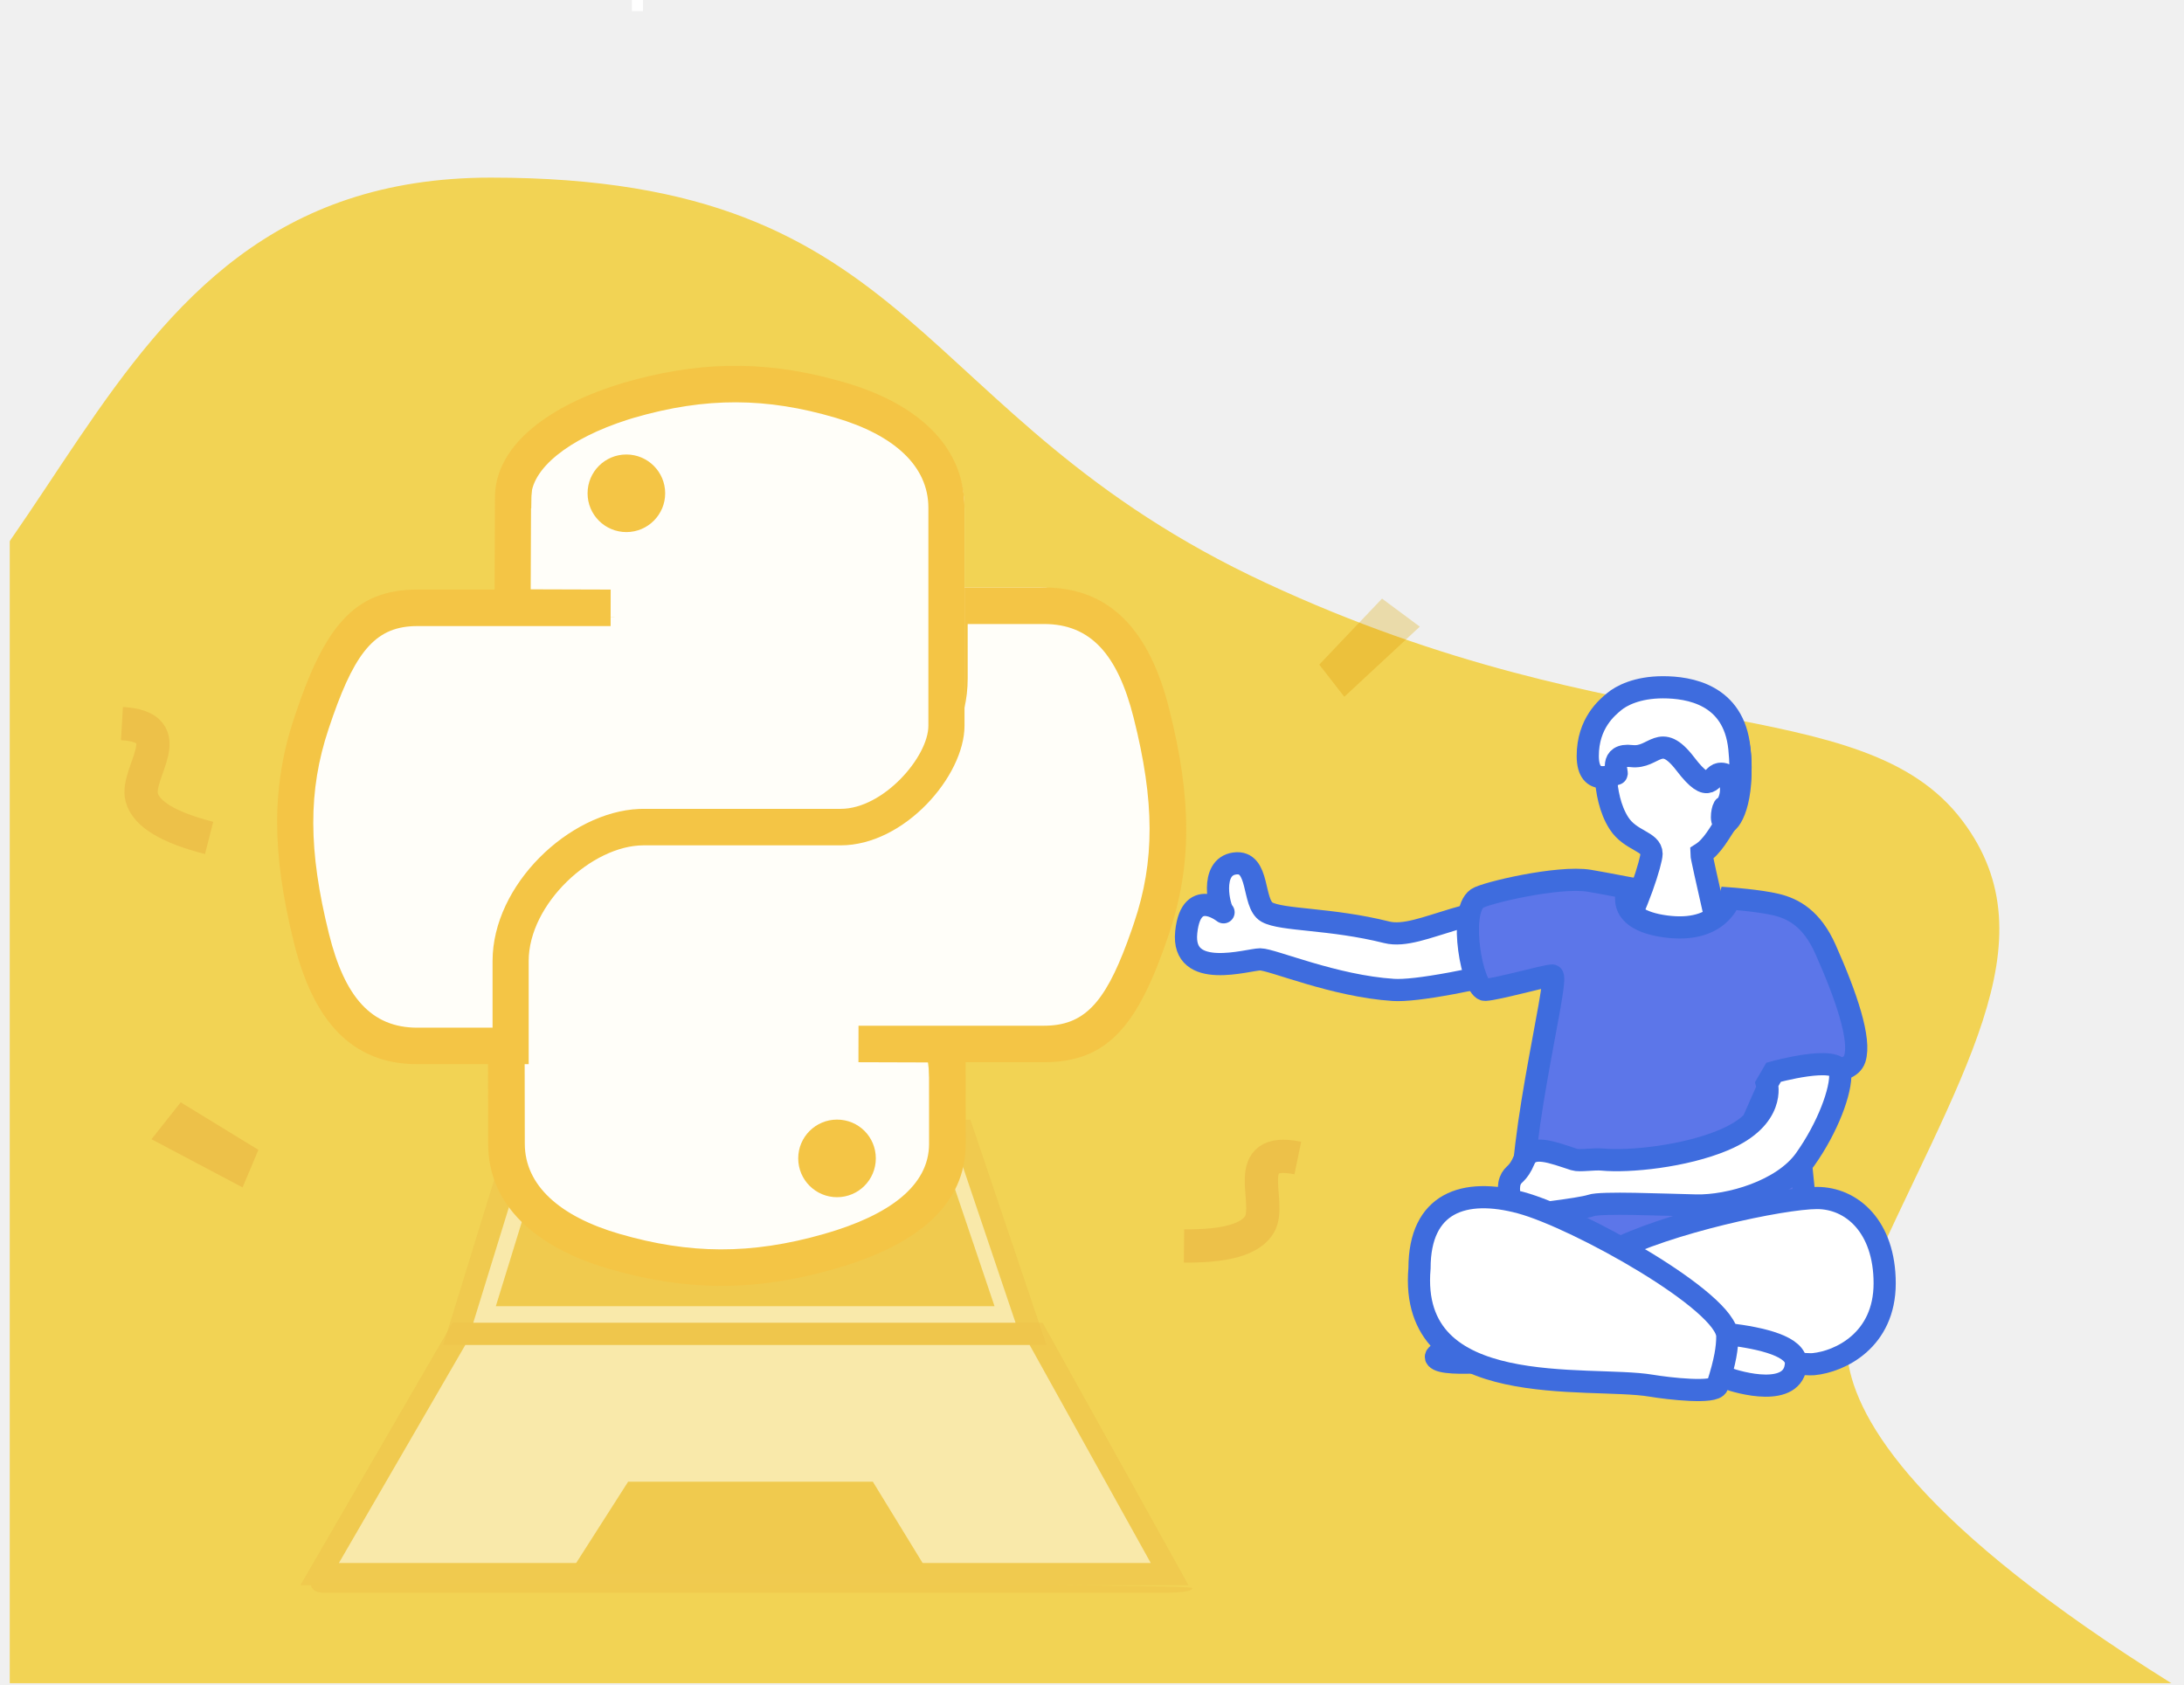
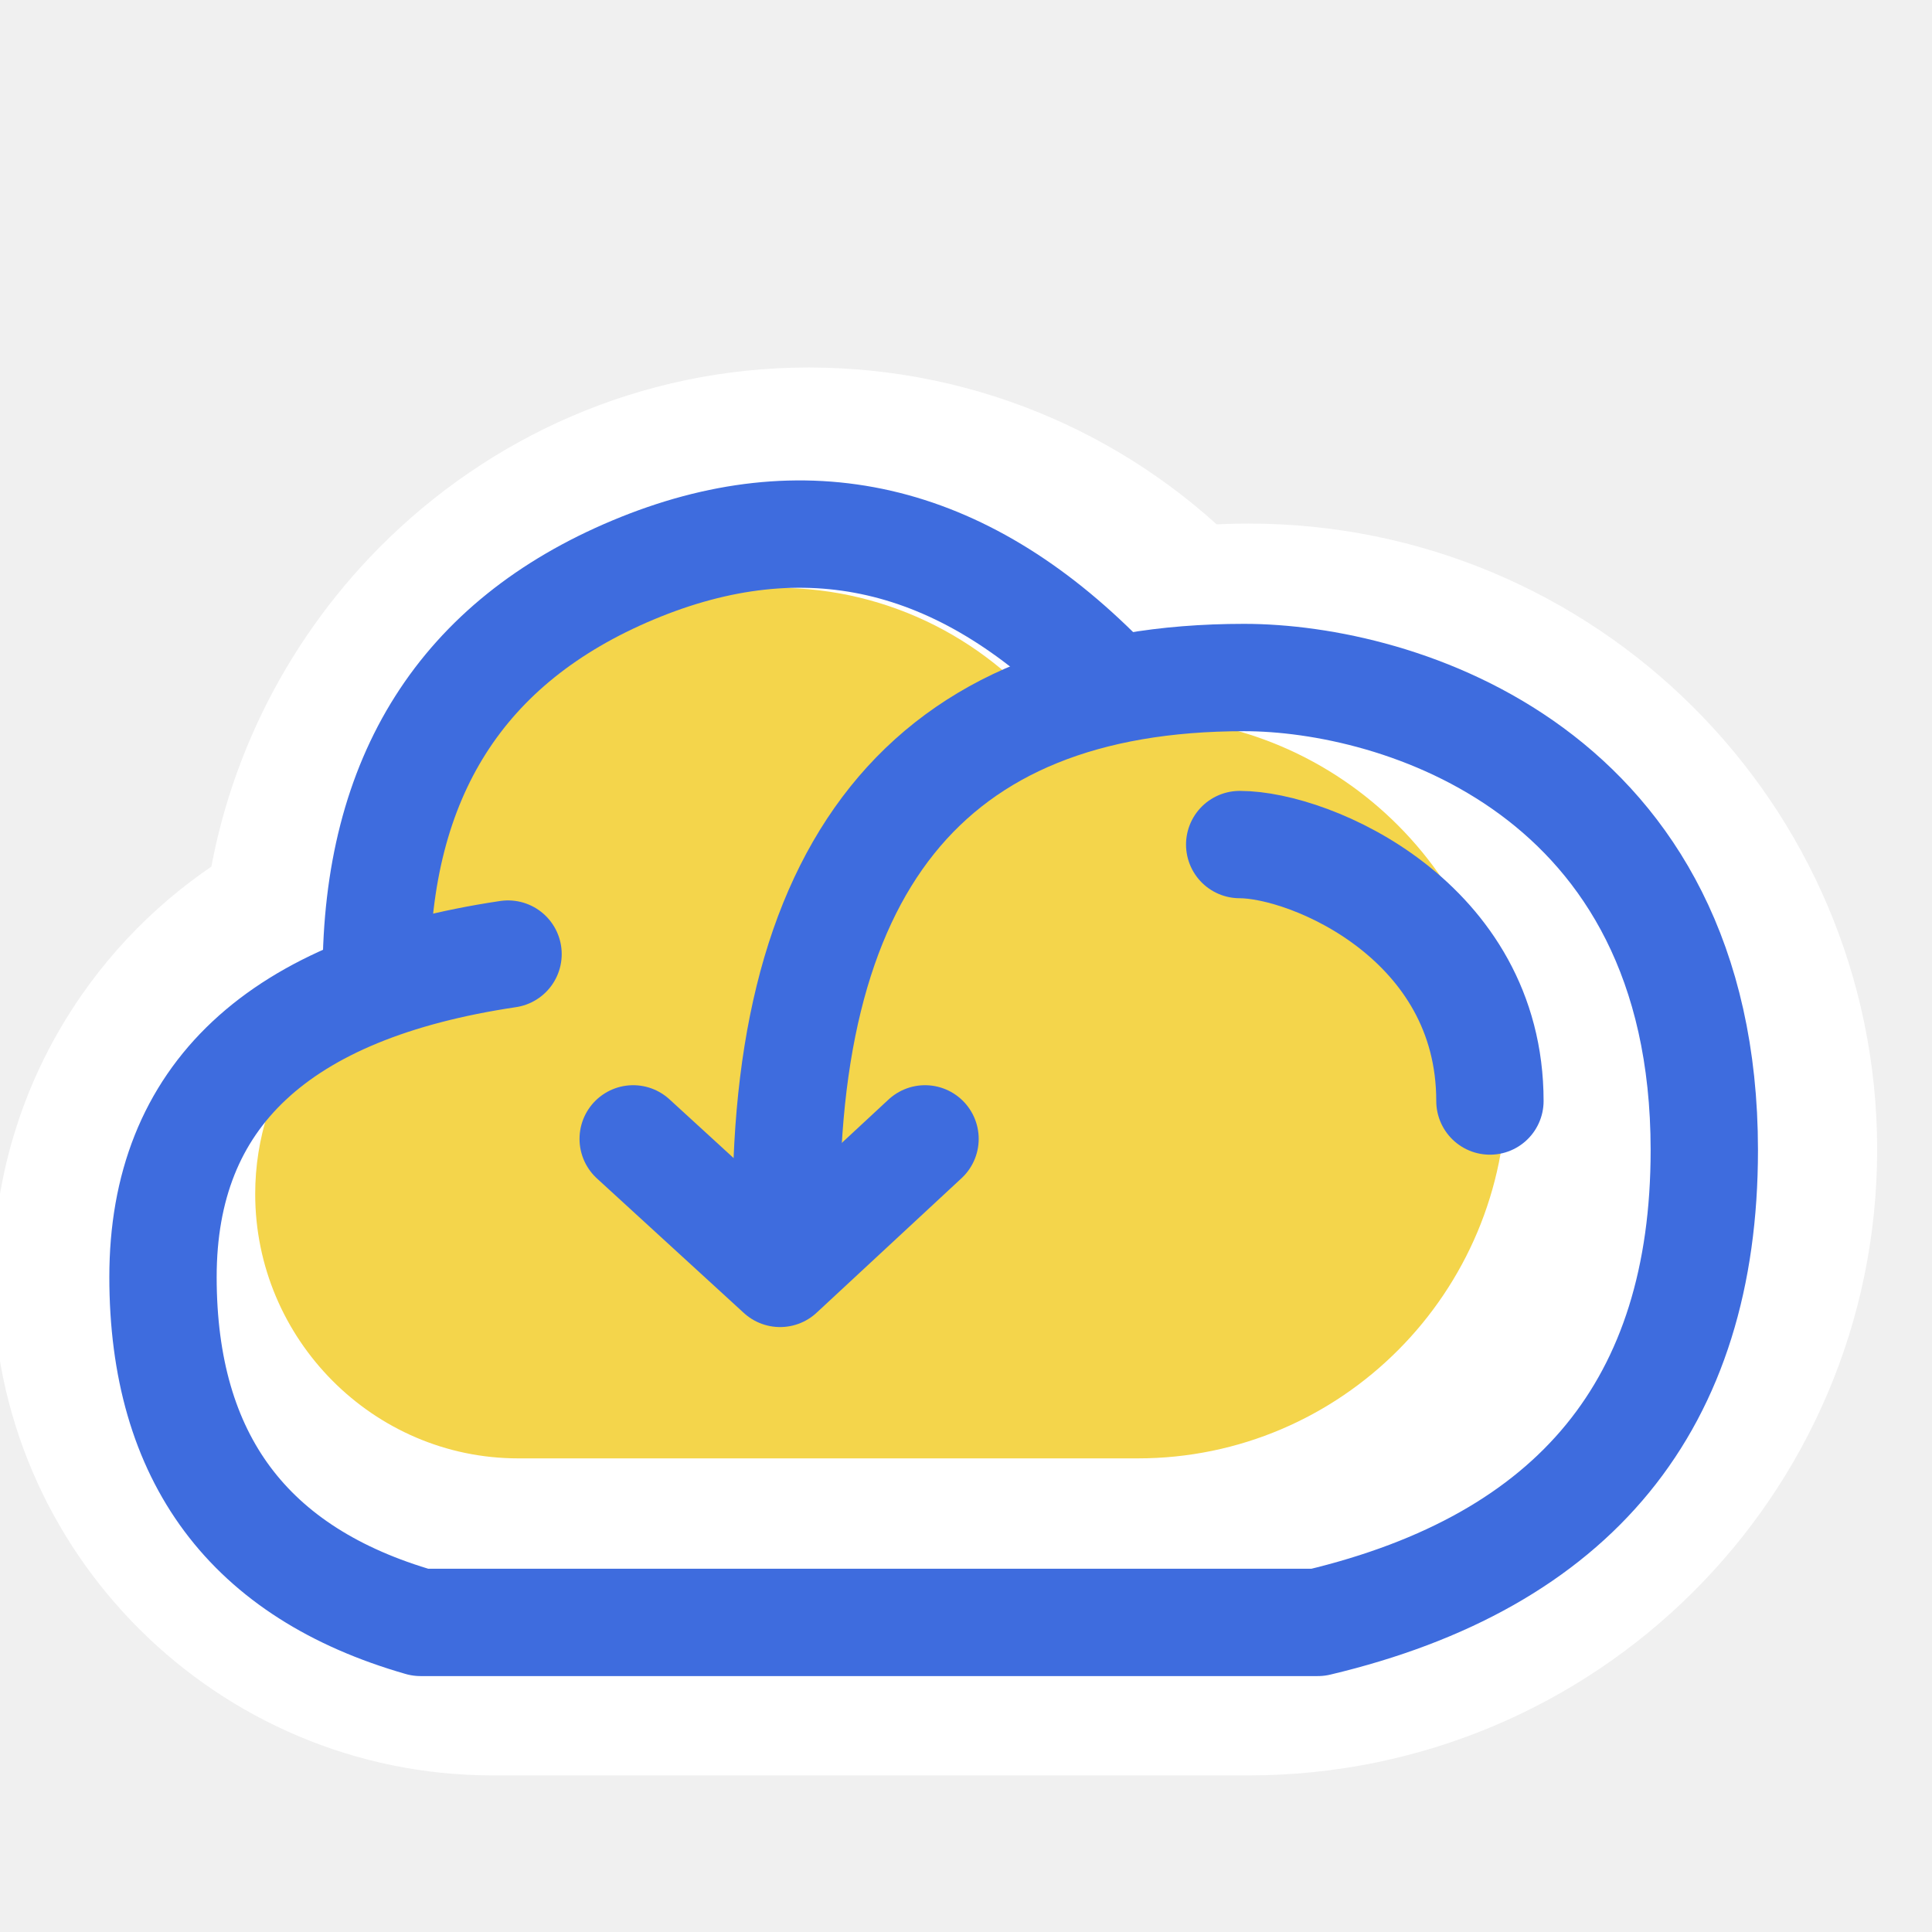
- <svg xmlns="http://www.w3.org/2000/svg" xmlns:xlink="http://www.w3.org/1999/xlink" width="197px" height="152px" viewBox="0 0 197 152" version="1.1">
-   <defs>
-     <polygon id="path-1" points="0.881 0.845 207.881 0.845 207.881 151.845 0.881 151.845" />
-   </defs>
-   <g id="V3-最新稿件" stroke="none" stroke-width="1" fill="none" fill-rule="evenodd">
-     <g id="documentation" transform="translate(-962, -848)">
-       <g id="python-copy" transform="translate(962, 848)">
-         <g id="编组-4">
-           <g id="Group-50">
-             <g id="Group-3">
-               <mask id="mask-2" fill="white">
-                 <use xlink:href="#path-1" />
-               </mask>
-               <g id="Clip-2" />
-               <path d="M-23.763,68.552 C7.071,61.006 5.21,16.023 44.285,16.023 C83.359,16.023 81.764,37.499 114.194,52.59 C146.623,67.682 168,62.125 177,74.024 C185.286,84.979 176.6,97.161 168,116.5 C167.259,118.167 153.942,133 226,168.304 C298.058,203.608 66.878,150.604 28.069,156.408 C-10.74,162.213 -66.56,121.662 -66.56,121.662 C-61.509,90.318 -54.598,76.098 -23.763,68.552 Z" id="Fill-1" fill="#F2D354" mask="url(#mask-2)" />
-             </g>
-             <path d="M107.453,80.66 C106.756,85.011 110.612,83.091 110.212,83.285 C109.812,83.479 107.924,86.879 110.066,87.785 C112.209,88.691 112.504,84.69 114.011,84.303 C115.518,83.916 119.692,85.254 124.913,85.339 C128.158,85.391 131.848,90.618 138.921,90.978 C143.636,91.217 144.187,89.893 140.573,87.005 C133.372,83.04 128.797,80.863 126.848,80.474 C121.582,79.422 115.56,80.303 114.53,80.027 C113.501,79.752 108.15,76.309 107.453,80.66 Z" id="Fill-32" stroke="#3E6CDE" stroke-width="2" fill="#FFFFFF" transform="translate(125.1466, 84.73998) scale(1, -1) rotate(-15) translate(-125.1466, -84.73998) " />
-             <g id="Group-16" transform="translate(143, 62)" fill="#FFFFFF" stroke="#3E6CDE" stroke-width="2">
-               <path d="M1.887,5.753 C1.887,5.753 1.397,9.705 3.024,12.25 C4.06,13.871 5.973,13.884 5.973,15.018 C5.973,15.701 4.685,19.874 3.024,22.639 C1.924,24.468 0.001,25.35 1.887,25.35 C4.794,25.35 12.655,26.051 12.723,25.35 C12.747,25.108 10.464,15.402 10.463,15.005 C11.49,14.354 12.115,13.079 12.723,12.224 C14.367,9.913 14.154,5.274 13.573,4.54 C12.992,3.807 1.887,5.753 1.887,5.753 Z" id="Fill-38" />
-               <path d="M2.594,1.301 C1.961,1.831 0.219,3.239 0.219,6.2 C0.219,9.161 2.664,7.809 2.812,7.809 C2.96,7.809 2.101,5.96 4.175,6.207 C6.249,6.453 6.734,3.924 9.018,6.913 C11.302,9.902 11.302,7.917 12.107,7.809 C12.912,7.701 13.144,8.427 13.144,9.262 C13.144,10.096 12.707,10.812 12.559,10.781 C12.411,10.751 12.114,12.121 12.559,12.245 C13.003,12.368 14.395,10.366 13.892,5.498 C13.388,0.631 9.346,-1.77635684e-15 7,-1.77635684e-15 C4.654,-1.77635684e-15 3.228,0.77 2.594,1.301 Z" id="Fill-40" />
-             </g>
-             <g id="Group-13" transform="translate(28, 102)">
-               <polygon id="Path-27" stroke="#EDC149" stroke-width="2" fill="#FFFFFF" opacity="0.5" points="18.986 0 58.811 0 65 18.333 13.333 18.333" />
-               <polygon id="Path-27" fill="#F0CA4E" points="21.093 1.667 56.925 1.667 61.708 15.833 16.725 15.833" />
-               <polygon id="Path-27" stroke="#EDC149" stroke-width="2" fill="#FFFFFF" opacity="0.5" transform="translate(39.16667, 29.16667) scale(1, -1) translate(-39.16667, -29.16667) " points="0.833 18.333 77.5 18.333 65.465 40 13.393 40" />
-               <polygon id="Path-27" fill="#F0CA4E" transform="translate(39.58333, 35.83333) scale(1, -1) translate(-39.58333, -35.83333) " points="23.333 31.667 55.833 31.667 50.732 40 28.657 40" />
-               <path d="M7.10542736e-15,40.833 C0.073,41.401 0.48,41.684 1.221,41.684 C1.963,41.684 27.16,41.684 76.815,41.684 C78.641,41.684 79.555,41.542 79.555,41.259 C79.555,40.975 53.036,40.833 7.10542736e-15,40.833 Z" id="Path-34" fill="#F0CA4E" />
-             </g>
-             <path d="M133.244,81.048 C131.5,82.261 132.838,89.363 133.97,89.295 C135.102,89.228 139.183,88.067 140.004,88 C140.825,87.932 136.107,105.599 137.647,111.072 C138.266,113.272 138.266,114.323 137.647,114.227 L142.09,119 L163.075,111.072 L161.775,98.32 L159,99.117 C159.582,97.768 160.376,96.995 161.381,96.798 C162.888,96.502 166.749,97.229 167.305,95.508 C167.861,93.786 166.581,89.948 164.659,85.63 C163.433,82.876 161.775,81.979 160.221,81.608 C158.668,81.236 156.028,81.048 156.028,81.048 C156.028,81.048 155.129,84.228 150.253,83.576 C145.377,82.924 146.903,80.107 146.903,80.107 C145.127,79.769 143.942,79.551 143.347,79.453 C140.549,78.994 133.94,80.565 133.244,81.048 Z" id="Fill-36" stroke="#3E6CDE" stroke-width="2" fill="#5C76E9" />
-             <path d="M159.374,97.773 C159.374,97.773 160.226,100.842 155.5,102.838 C151.929,104.346 146.916,104.834 144.521,104.603 C143.746,104.529 142.478,104.759 142,104.603 C140.042,103.966 138.106,103.165 137.499,104.603 C136.891,106.042 136.489,105.815 136.219,106.534 C135.949,107.253 136.219,108.544 136.489,108.748 C136.759,108.953 136.219,109.606 136.624,109.672 C137.029,109.737 142.632,109.067 143.51,108.748 C144.388,108.43 150.03,108.683 153,108.748 C155.971,108.814 160.792,107.445 162.817,104.603 C164.843,101.761 166.125,98.361 165.99,96.727 C165.855,95.092 159.982,96.727 159.982,96.727 L159.374,97.773 Z" id="Fill-34" stroke="#3E6CDE" stroke-width="2" fill="#FFFFFF" />
-             <path d="M142.143,114.608 C137.466,115.77 140.187,115.656 145.266,112.974 C150.345,110.292 160.786,108.072 163.902,108.072 C167.018,108.072 170,110.636 170,115.77 C170,120.905 165.974,122.828 163.58,123.063 C161.186,123.298 134,118.953 134,118.953 L142.143,114.608 Z" id="Fill-42" stroke="#3E6CDE" stroke-width="2" fill="#FFFFFF" />
-             <path d="M134.128,120.975 C134.128,120.975 128.275,121.92 129.762,122.667 C131.14,123.36 138.143,122.468 138.143,122.468 C138.143,122.468 140.021,122.229 141.993,121.857 L137.877,120.37 L134.128,120.975 Z" id="Fill-48" stroke="#3E6CDE" stroke-width="2" fill="#FFFFFF" />
-             <path d="M149,122.177 C149,122.177 154.596,123.887 155.725,124.314 C156.853,124.742 161.818,126.141 161.998,123.032 C162.178,119.922 149.586,120 149.586,120 L149,122.177 Z" id="Fill-44" stroke="#3E6CDE" stroke-width="2" fill="#FFFFFF" />
-             <path d="M137.181,108.497 C142.313,109.888 155.805,117.427 155.805,120.543 C155.805,121.543 155.633,122.775 154.91,125 C154.672,125.733 150.569,125.275 148.92,125 C143.298,124.062 126.983,126.516 128.042,114.41 C128.042,108.497 132.049,107.106 137.181,108.497 Z" id="Fill-46" stroke="#3E6CDE" stroke-width="2" fill="#FFFFFF" />
-           </g>
-           <path d="M17.394,76.433 C14.111,74.585 12.469,72.885 12.469,71.333 C12.469,69.004 17.617,66.141 12.469,64.433" id="Path-28" stroke="#EDC149" stroke-width="3" transform="translate(14.93134, 70.43285) rotate(-15) translate(-14.93134, -70.43285) " />
-           <path d="M114.394,114.433 C111.111,112.585 109.469,110.885 109.469,109.333 C109.469,107.004 114.617,104.141 109.469,102.433" id="Path-28-Copy" stroke="#EDC149" stroke-width="3" transform="translate(111.9313, 108.4329) scale(-1, 1) rotate(-30) translate(-111.9313, -108.4329) " />
-           <polygon id="Path-29" fill="#EDC149" transform="translate(18.53446, 103.4283) rotate(-15) translate(-18.53446, -103.4283) " points="20.812 107.857 23.069 104.954 17.408 99 14 101.53" />
-           <polygon id="Path-29-Copy" fill="#F9E9B5" style="mix-blend-mode: multiply;" transform="translate(123.5345, 58.42832) scale(-1, 1) translate(-123.5345, -58.42832) " points="125.812 62.857 128.069 59.954 122.408 54 119 56.53" />
-           <g id="Python" transform="translate(25, 33)" fill-rule="nonzero">
-             <path d="M59.001,69.595 C59.001,75.232 54.161,78.087 49.249,79.511 C41.859,81.657 35.928,81.329 29.752,79.511 C24.594,77.992 20,74.888 20,69.595 L20,50.997 C20,45.644 24.413,41.073 29.752,41.073 L48.937,39.813 C55.431,39.813 59.675,35.715 59.675,28.99 L61.442,20 L68.753,20 C74.43,20 77.103,24.264 78.505,29.916 C80.455,37.766 80.541,43.636 78.505,49.755 C76.533,55.699 74.422,59.671 68.753,59.671 L59.001,59.671 L39.504,59.671 L39.504,59.63 C56.329,59.671 59.001,52.787 59.001,69.592 L59.001,69.595 Z" id="路径" fill="#FFFEF9" />
-             <path d="M47,71.497 C47,69.566 48.57,68 50.5,68 C52.455,68 54,69.566 54,71.497 C54,73.434 52.437,75 50.5,75 C48.57,75 47,73.434 47,71.497 Z" id="路径" fill="#F4C545" />
-             <path d="M69.172,20 L58.982,20 L58.982,28.185 C58.998,33.898 53.277,39.77 47.655,39.77 L30.489,39.74 C24.106,39.715 18.978,44.663 19,51.492 L19.033,70.191 C19.041,75.738 23.336,79.551 29.967,81.475 C36.841,83.469 43.018,83.547 50.253,81.477 L50.847,81.302 C57.707,79.222 62.108,75.72 62.108,70.186 L62.104,62.823 L69.172,62.823 C75.009,62.822 77.698,59.404 80.426,51.301 C82.529,45.087 82.508,39.062 80.462,30.953 C78.697,23.942 75.193,20 69.172,20 Z M62.288,28.181 L62.286,23.293 L69.172,23.293 C73.374,23.293 75.818,26.042 77.256,31.755 C79.158,39.292 79.177,44.686 77.293,50.251 L77.084,50.865 L76.67,52.019 C74.616,57.55 72.735,59.53 69.172,59.53 L52.439,59.53 L52.433,62.823 L58.799,62.843 L58.803,70.186 C58.803,73.931 55.27,76.618 49.341,78.312 C42.718,80.207 37.177,80.137 30.891,78.314 C25.507,76.751 22.344,73.943 22.338,70.185 L22.305,51.484 C22.289,46.504 25.905,43.015 30.479,43.032 L47.652,43.063 C55.126,43.063 62.309,35.692 62.288,28.181 Z" id="路径" fill="#F4C545" />
-             <path d="M22.92,12.857 C22.92,7.271 24.418,4.232 32.691,2.785 C38.309,1.801 45.511,1.678 52.228,2.785 C57.534,3.66 62,7.611 62,12.857 L62,31.286 C62,36.691 57.664,41.119 52.228,41.119 L34.51,42.098 C27.88,42.098 21.033,47.888 21.033,54.277 L20.473,62 L13.756,62 C8.074,62 4.766,57.905 3.376,52.174 C1.502,44.476 1.581,39.889 3.376,32.516 C4.933,26.083 9.905,22.69 15.035,22.69 L22.368,22.69 C22.368,22.69 40.664,22.618 22.368,22.624 L22.368,12.857 L22.368,12.857 L22.92,12.857 Z" id="路径" fill="#FFFEF9" />
-             <path d="M28,11.503 C28,9.562 29.564,8 31.5,8 C33.43,8 35,9.566 35,11.503 C35,13.434 33.43,15 31.5,15 C29.563,15 28,13.434 28,11.503 Z" id="路径" fill="#F4C545" />
-             <path d="M31.27,1.527 L30.68,1.709 C24.048,3.815 19.586,7.436 19.645,11.982 L19.612,20.187 L12.644,20.187 C6.89,20.187 4.24,23.604 1.551,31.706 C-0.522,37.917 -0.5,43.94 1.515,52.049 C3.254,59.058 6.709,63 12.644,63 L22.688,63 L22.688,53.692 C22.688,48.542 28.393,43.259 33.045,43.259 L50.832,43.259 C56.576,43.259 62,37.01 62,32.465 L62,12.811 C62.003,7.259 57.797,3.444 51.278,1.525 C44.797,-0.382 38.944,-0.537 32.207,1.266 L31.27,1.527 Z M31.63,4.858 L32.182,4.688 C38.709,2.792 44.171,2.863 50.367,4.686 C55.654,6.242 58.744,9.045 58.742,12.81 L58.742,32.465 C58.742,35.281 54.674,39.967 50.832,39.967 L33.045,39.967 L32.636,39.976 C26.35,40.252 19.43,46.806 19.43,53.692 L19.43,59.707 L12.644,59.708 C8.502,59.708 6.092,56.959 4.675,51.248 C2.802,43.711 2.783,38.318 4.639,32.756 L5.05,31.553 C7.156,25.592 9.014,23.479 12.644,23.479 L30.079,23.477 L30.084,20.185 L22.87,20.163 L22.903,11.967 C22.869,9.313 26.256,6.574 31.63,4.858 Z" id="路径" fill="#F4C545" />
-           </g>
-           <rect id="矩形" fill="#FFFFFF" x="57" y="0" width="1" height="1" />
+ <svg xmlns="http://www.w3.org/2000/svg" width="54px" height="54px" viewBox="0 0 54 54" version="1.1">
+   <g id="V-Web-Final" stroke="none" stroke-width="1" fill="none" fill-rule="evenodd">
+     <g id="documentation" transform="translate(-463, -913)">
+       <g id="download" transform="translate(463, 913)">
+         <g id="Group-11" transform="translate(2.542857, 13.34286)">
+           <path d="M20.055,-0.571 C16.066,-0.571 12.451,1.079 9.83,3.726 C7.561,6.016 6.041,9.052 5.663,12.396 C4.123,13.252 2.799,14.45 1.799,15.885 C0.512,17.73 -0.241,19.965 -0.241,22.367 C-0.241,25.506 1.047,28.364 3.131,30.435 C5.208,32.5 8.073,33.78 11.226,33.78 L32.356,33.78 C36.514,33.78 40.279,32.103 43.004,29.394 C45.736,26.679 47.424,22.929 47.424,18.789 C47.424,14.645 45.736,10.894 43.005,8.179 C40.28,5.468 36.514,3.791 32.356,3.791 C31.739,3.791 31.133,3.829 30.542,3.901 C27.906,1.148 24.184,-0.571 20.055,-0.571 Z" id="Fill-1" stroke="#FFFFFF" stroke-width="5" fill="#FFFFFF" />
+           <path d="M32.107,4.38 C31.409,4.38 30.726,4.432 30.053,4.526 C27.415,1.641 23.729,-1.42108547e-14 19.759,-1.42108547e-14 C12.434,-1.42108547e-14 6.418,5.649 5.878,12.792 C2.391,14.598 2.13162821e-14,18.224 2.13162821e-14,22.401 C2.13162821e-14,28.375 4.891,33.232 10.897,33.232 L32.107,33.232 C40.11,33.232 46.623,26.758 46.623,18.804 C46.623,10.849 40.11,4.38 32.107,4.38 Z M32.107,29.46 L10.897,29.46 C6.978,29.46 3.795,26.291 3.795,22.401 C3.795,18.511 6.983,15.343 10.897,15.343 C11.945,15.343 12.794,14.499 12.794,13.457 C12.794,12.415 11.945,11.571 10.897,11.571 C10.555,11.571 10.218,11.59 9.887,11.618 C10.911,7.134 14.943,3.772 19.759,3.772 C21.997,3.772 24.113,4.489 25.845,5.79 C20.964,8.119 17.591,13.075 17.591,18.804 L17.591,21.482 L17.183,21.09 C16.427,20.368 15.226,20.389 14.497,21.138 C13.77,21.888 13.792,23.082 14.545,23.806 L18.165,27.277 C18.518,27.618 18.991,27.807 19.483,27.805 C19.943,27.805 20.404,27.64 20.769,27.305 L24.564,23.835 C25.305,23.124 25.34,21.956 24.644,21.202 C23.947,20.448 22.773,20.384 21.997,21.057 L21.386,21.619 L21.386,18.799 C21.386,12.924 26.196,8.143 32.107,8.143 C38.018,8.143 42.828,12.924 42.828,18.799 C42.828,24.674 38.018,29.46 32.107,29.46 Z" id="Fill-2" fill="#FFFFFF" />
+           <path d="M29.26,6.703 C28.467,6.703 27.701,6.798 26.961,6.965 L26.976,6.96 C25.183,4.607 22.357,3.087 19.177,3.087 C13.75,3.087 9.355,7.662 9.355,13.118 C6.576,14.176 4.59,16.88 4.59,20.03 C4.59,24.091 7.895,27.419 11.941,27.419 L29.26,27.419 C34.947,27.419 39.561,22.781 39.561,17.064 C39.561,11.341 34.947,6.703 29.26,6.703 Z" id="Fill-1" fill="#F4D54B" />
+           <path d="" id="Path-11" stroke="#3E6CDE" stroke-width="2" />
+           <path d="M11.657,13.324 C5.228,14.283 2.013,17.292 2.013,22.351 C2.013,27.41 4.412,30.627 9.21,32.004 L34.292,32.004 C41.492,30.293 45.093,25.893 45.093,18.803 C45.093,8.169 36.512,5.594 32.23,5.594 C23.376,5.594 19.117,10.911 19.452,21.545" id="Path-12" stroke="#3E6CDE" stroke-width="3" stroke-linecap="round" stroke-linejoin="round" />
+           <polyline id="Path-13" stroke="#3E6CDE" stroke-width="3" stroke-linecap="round" stroke-linejoin="round" points="15.155 18.489 19.261 22.249 23.312 18.489" />
+           <path d="M7.974,13.903 C7.974,8.364 10.368,4.592 15.155,2.587 C19.942,0.583 24.316,1.585 28.277,5.594" id="Path-14" stroke="#3E6CDE" stroke-width="3" />
+           <path d="M32.107,10.263 C34.098,10.263 39.101,12.396 39.101,17.431" id="Fill-3" stroke="#3E6CDE" stroke-width="3" stroke-linecap="round" stroke-linejoin="round" />
        </g>
      </g>
    </g>
  </g>
</svg>
